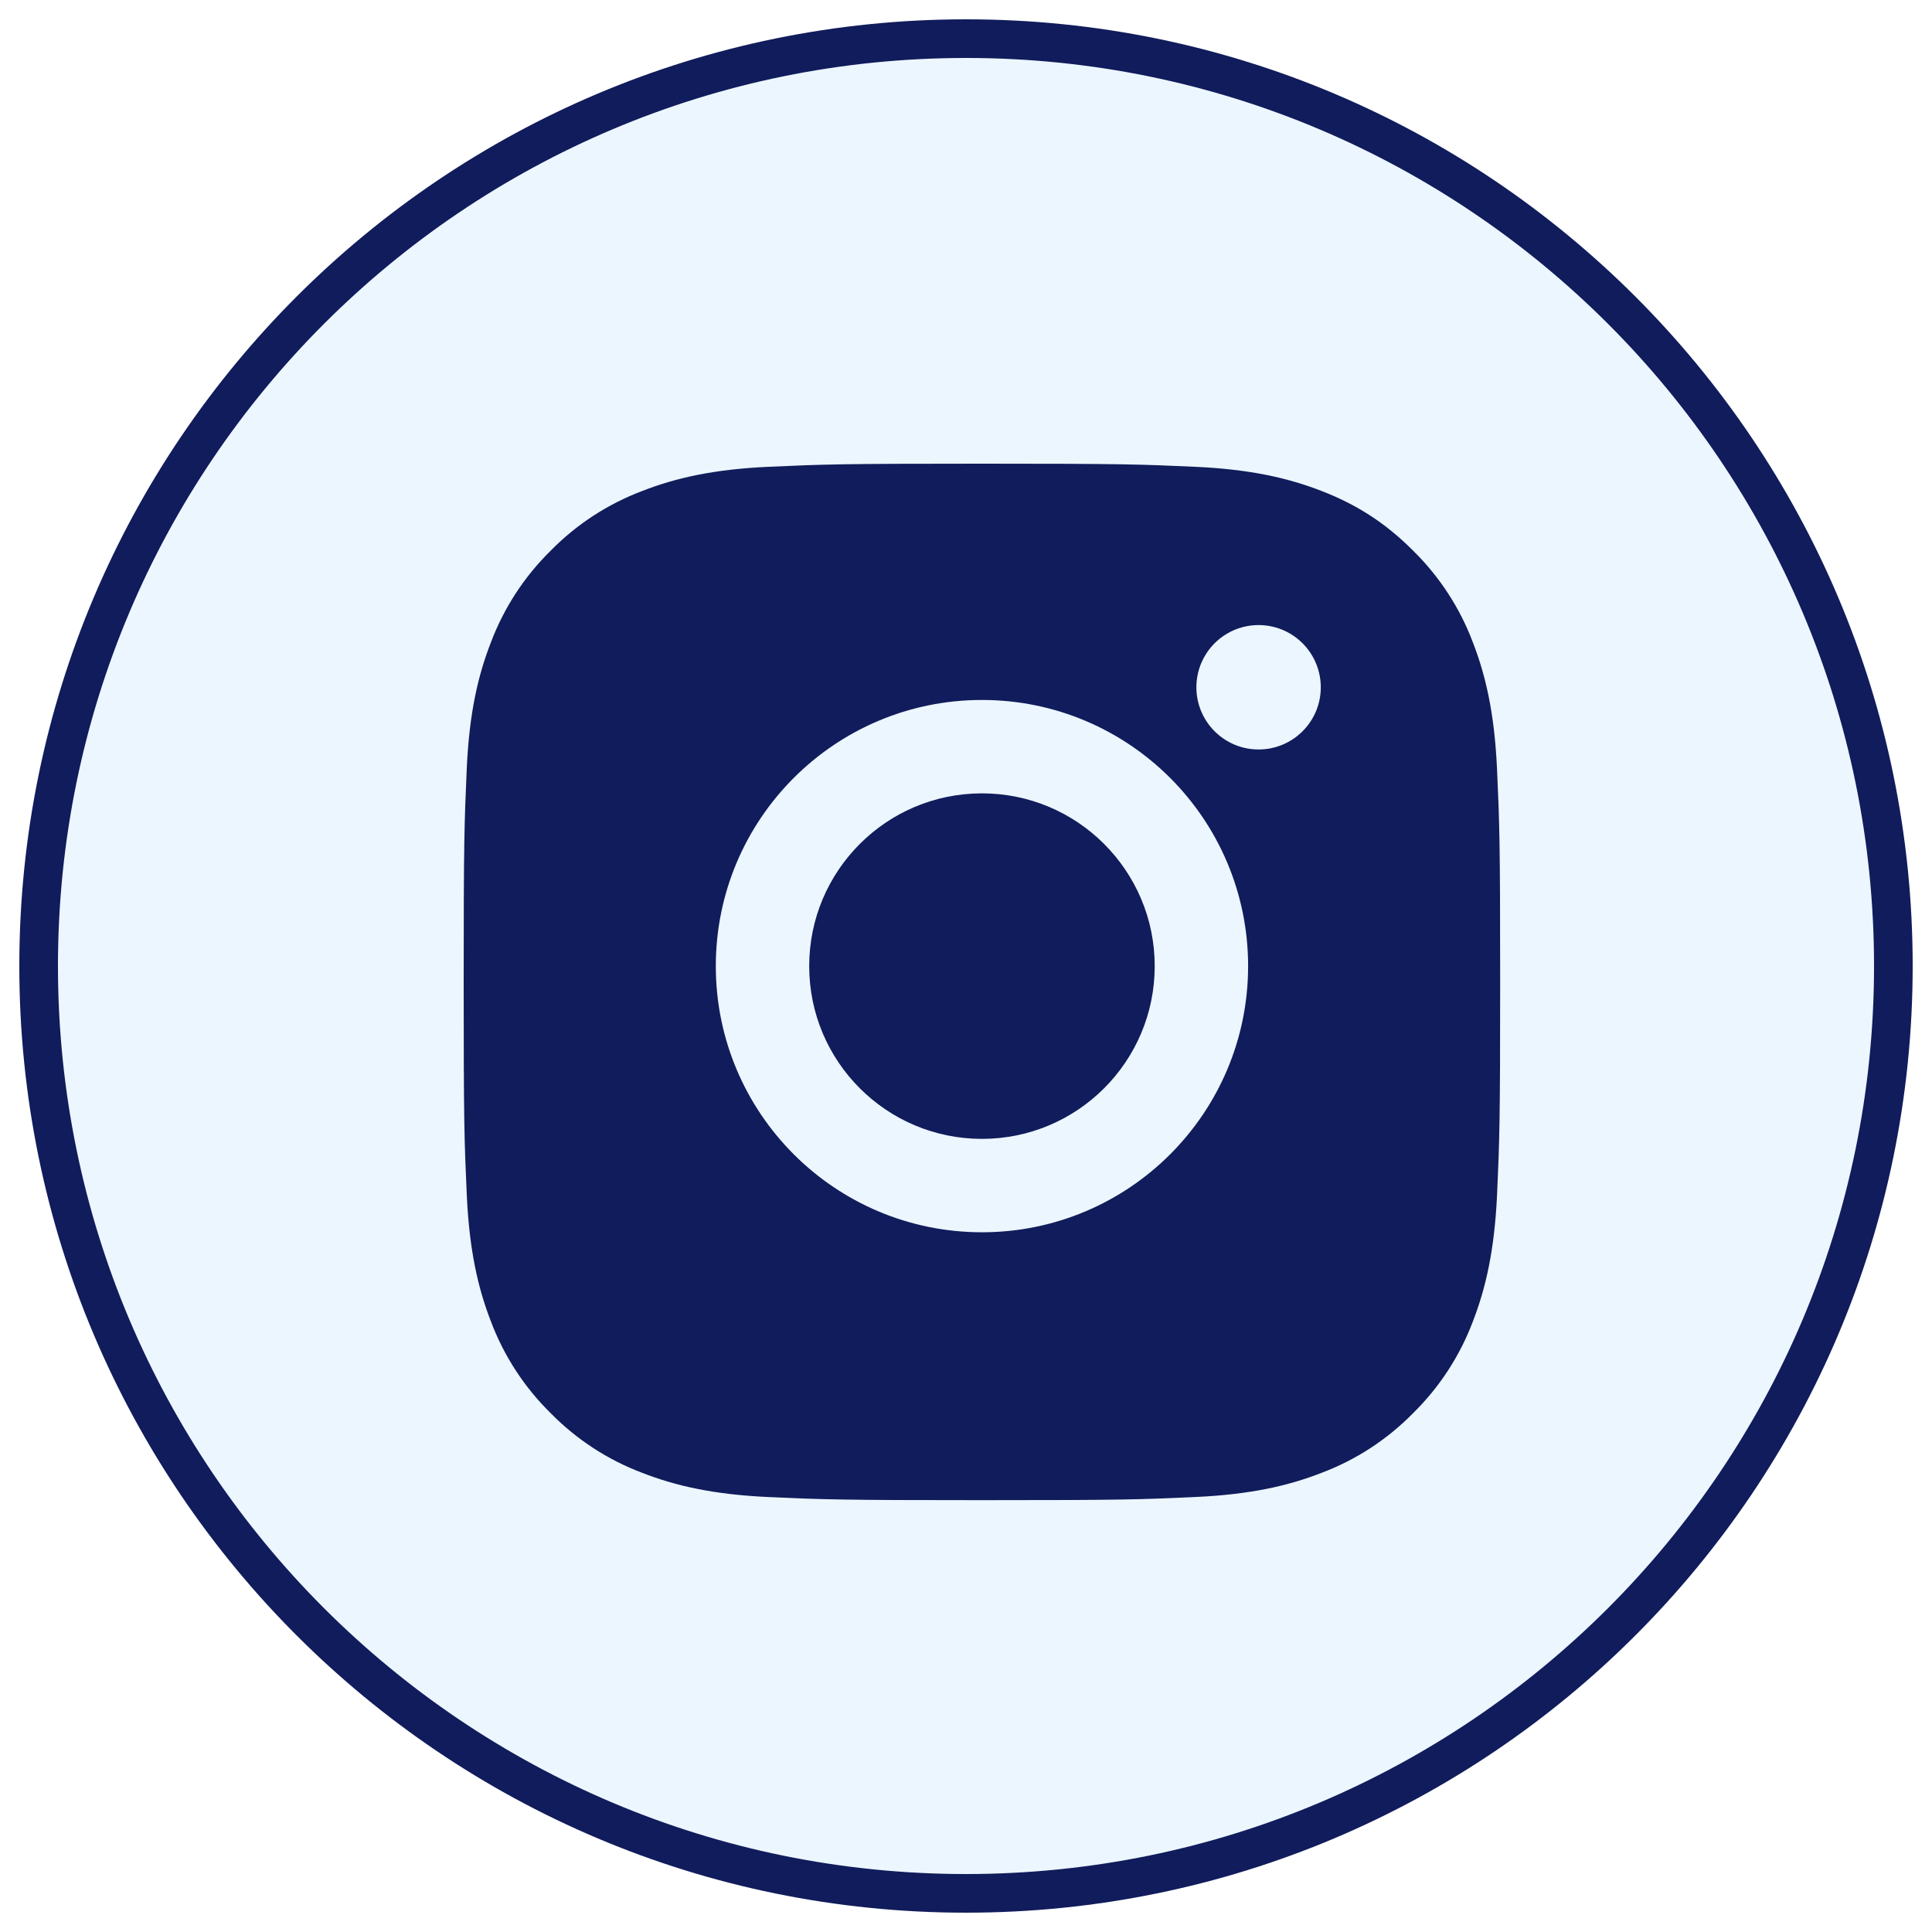
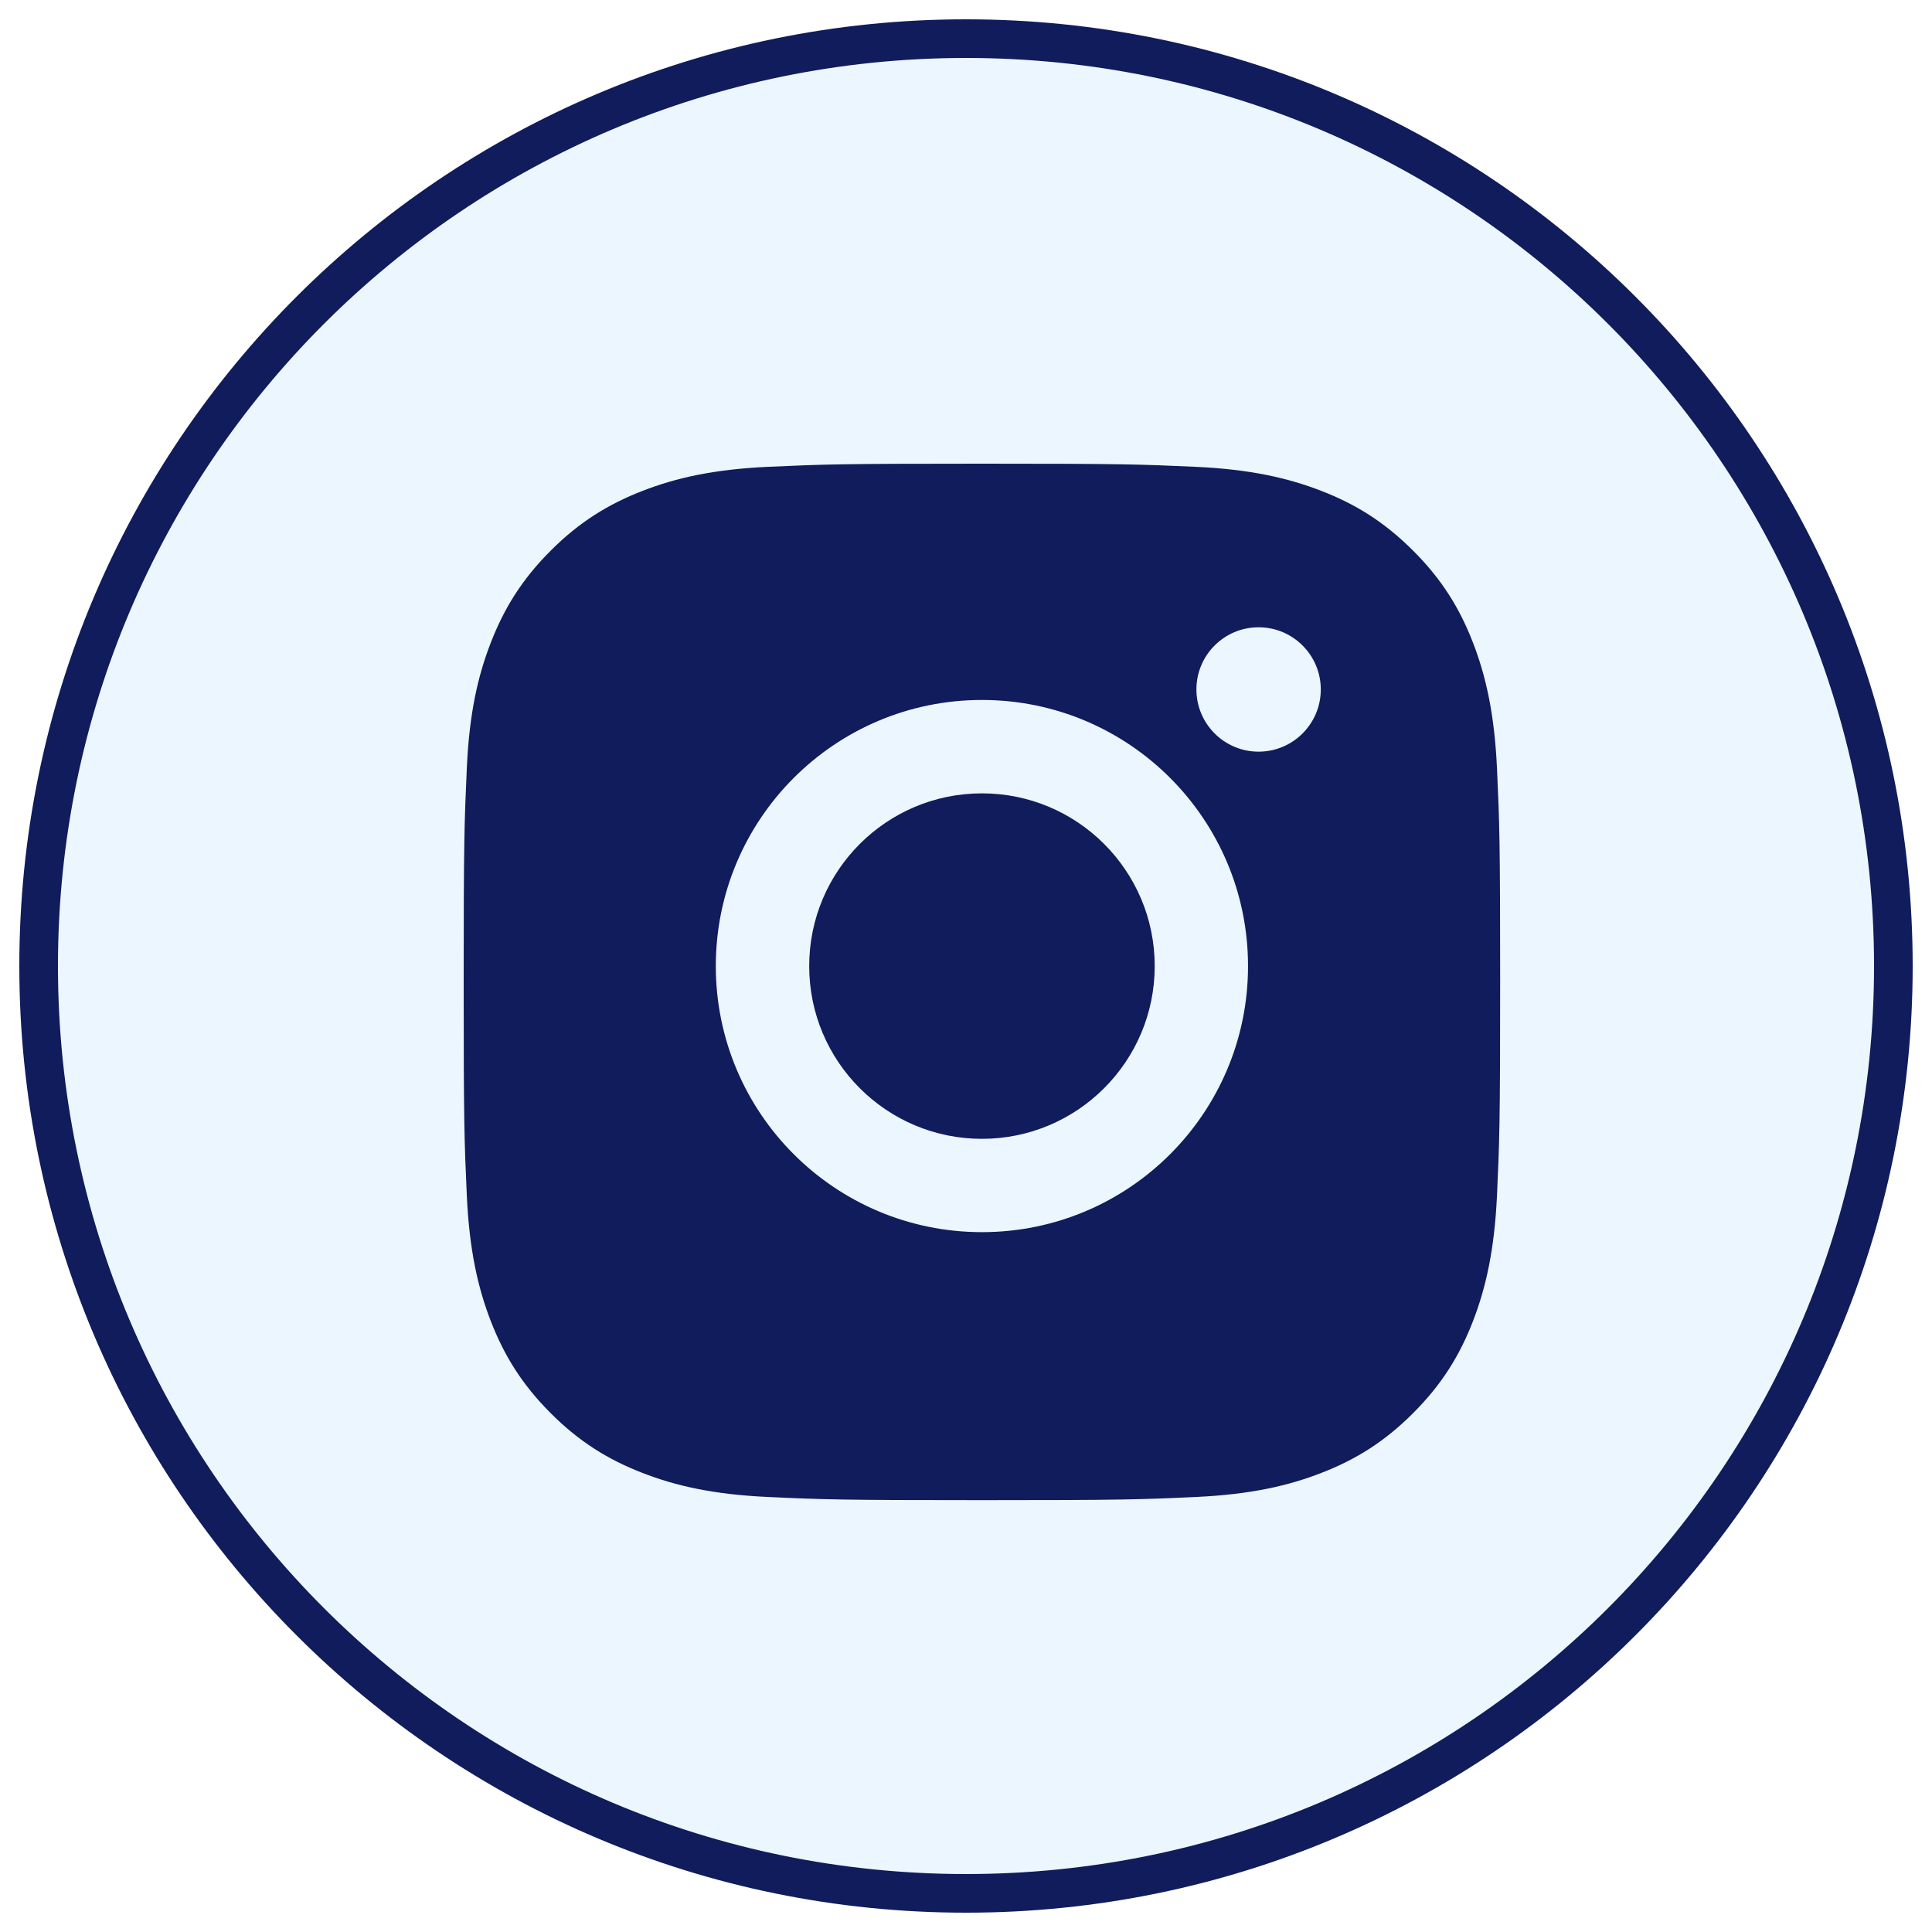
- <svg xmlns="http://www.w3.org/2000/svg" width="50" height="50" fill="none">
+ <svg xmlns="http://www.w3.org/2000/svg" width="50" height="50" viewBox="0 0 50 50" fill="none">
  <circle cx="25" cy="25" r="24" fill="#ECF6FF" stroke="#101C5B" />
-   <path fill-rule="evenodd" clip-rule="evenodd" d="M19.883 12.081c1.43-.065 1.888-.081 5.53-.081h-.004c3.643 0 4.099.016 5.53.081 1.427.065 2.402.292 3.257.623.883.342 1.63.8 2.375 1.547a6.581 6.581 0 011.548 2.376c.33.852.556 1.827.623 3.255.065 1.43.082 1.887.082 5.53 0 3.642-.017 4.098-.081 5.529-.068 1.427-.294 2.402-.624 3.255a6.584 6.584 0 01-1.548 2.376 6.56 6.56 0 01-2.374 1.547c-.853.332-1.829.558-3.257.623-1.43.066-1.886.082-5.529.082-3.642 0-4.099-.016-5.53-.081-1.427-.066-2.402-.292-3.255-.624a6.566 6.566 0 01-2.375-1.547 6.573 6.573 0 01-1.547-2.376c-.331-.853-.557-1.828-.623-3.255-.065-1.431-.081-1.887-.081-5.53 0-3.642.017-4.099.08-5.53.065-1.427.291-2.402.624-3.255a6.584 6.584 0 011.548-2.375 6.568 6.568 0 012.376-1.547c.852-.332 1.827-.558 3.255-.623zm11.08 5.762a1.61 1.61 0 113.218 0 1.61 1.61 0 01-3.218 0zm-12.438 7.16a6.888 6.888 0 1113.776 0 6.888 6.888 0 01-13.776 0zm11.359 0a4.47 4.47 0 10-8.942 0 4.47 4.47 0 008.942 0z" fill="#101C5B" />
+   <path fill-rule="evenodd" clip-rule="evenodd" d="M19.883 12.081C21.314 12.016 21.771 12 25.413 12H25.409C29.052 12 29.508 12.016 30.938 12.081C32.366 12.146 33.341 12.373 34.196 12.704C35.079 13.046 35.825 13.505 36.571 14.251C37.318 14.996 37.776 15.744 38.119 16.627C38.449 17.479 38.675 18.454 38.742 19.882C38.807 21.312 38.824 21.769 38.824 25.412C38.824 29.054 38.807 29.51 38.742 30.941C38.675 32.368 38.449 33.343 38.119 34.196C37.776 35.078 37.318 35.826 36.571 36.572C35.826 37.318 35.079 37.777 34.197 38.119C33.344 38.451 32.368 38.677 30.94 38.742C29.51 38.808 29.054 38.824 25.411 38.824C21.769 38.824 21.312 38.808 19.882 38.742C18.454 38.677 17.479 38.451 16.626 38.119C15.744 37.777 14.996 37.318 14.251 36.572C13.505 35.826 13.047 35.078 12.704 34.196C12.373 33.343 12.147 32.368 12.081 30.941C12.016 29.51 12 29.054 12 25.412C12 21.769 12.017 21.312 12.081 19.881C12.145 18.454 12.371 17.479 12.704 16.626C13.047 15.744 13.506 14.996 14.252 14.251C14.997 13.505 15.746 13.047 16.628 12.704C17.48 12.373 18.455 12.146 19.883 12.081ZM30.963 17.843C30.963 16.954 31.684 16.234 32.572 16.234C33.461 16.234 34.182 16.955 34.182 17.843C34.182 18.732 33.461 19.453 32.572 19.453C31.684 19.453 30.963 18.732 30.963 17.843ZM18.525 25.002C18.525 21.199 21.609 18.115 25.413 18.115C29.217 18.115 32.299 21.199 32.299 25.002C32.299 28.806 29.217 31.888 25.413 31.888C21.609 31.888 18.525 28.806 18.525 25.002ZM29.884 25.002C29.884 22.533 27.882 20.532 25.413 20.532C22.944 20.532 20.942 22.533 20.942 25.002C20.942 27.471 22.944 29.473 25.413 29.473C27.882 29.473 29.884 27.471 29.884 25.002Z" fill="#101C5B" />
</svg>
